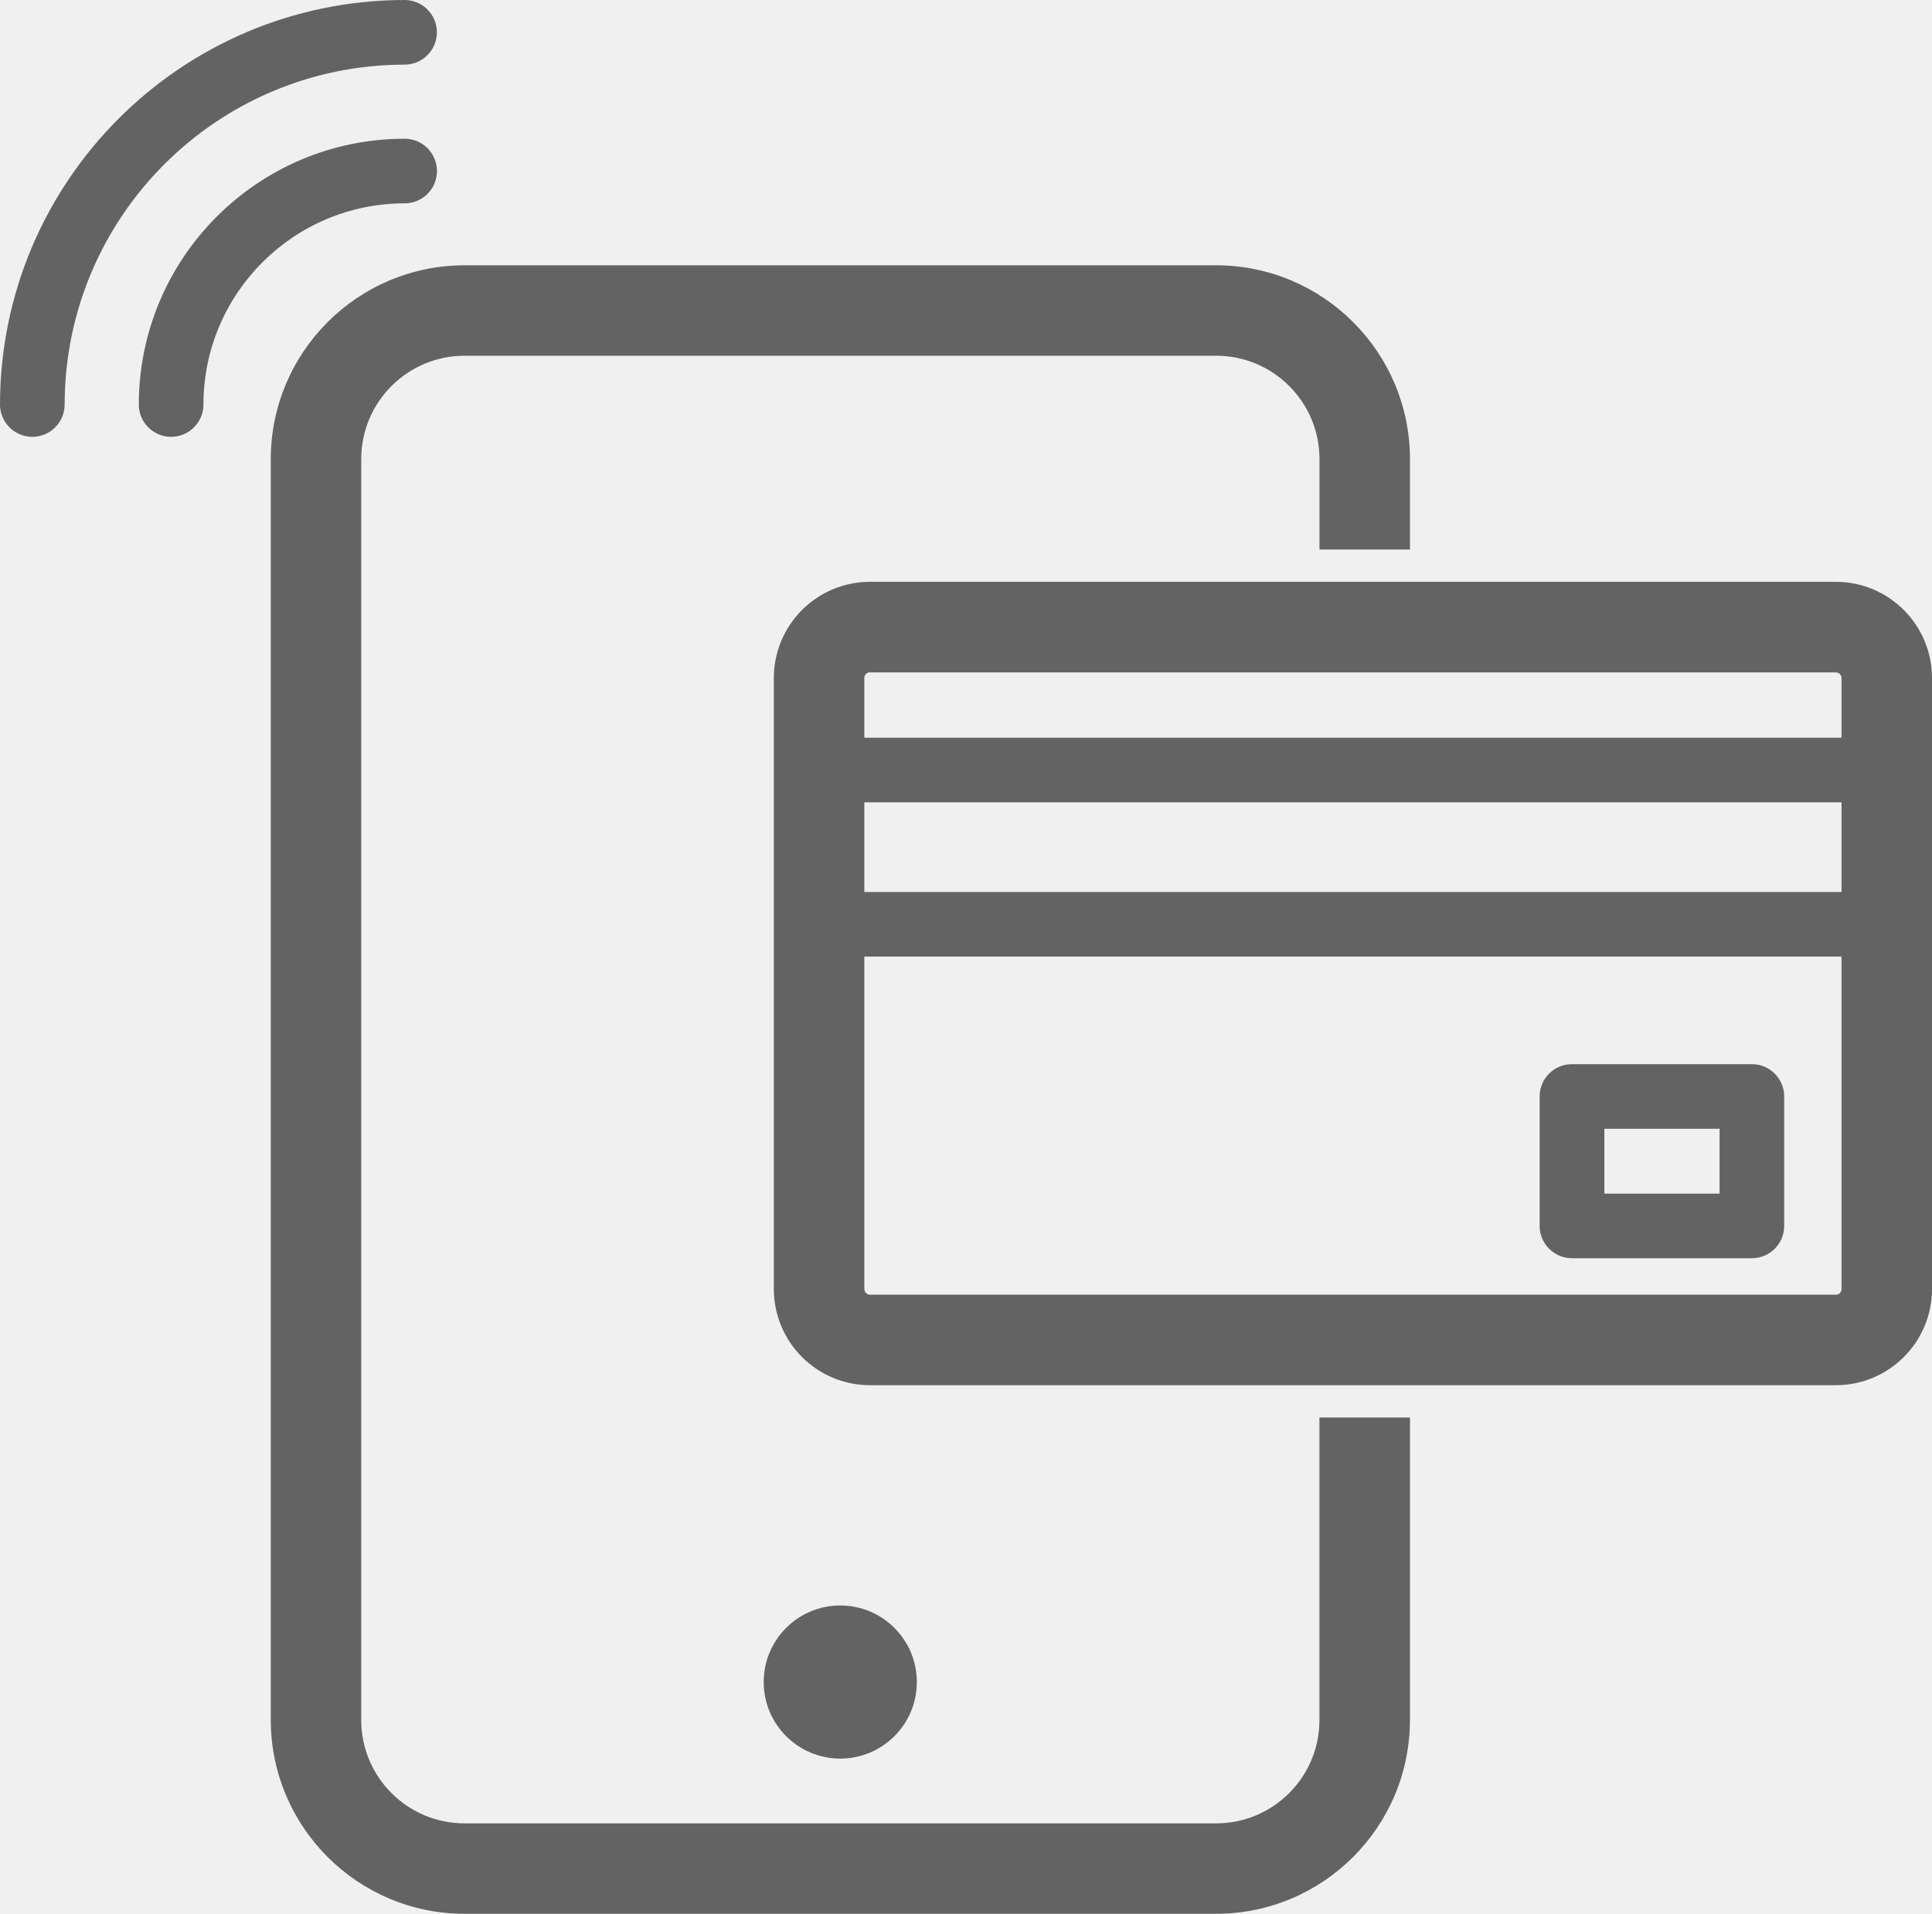
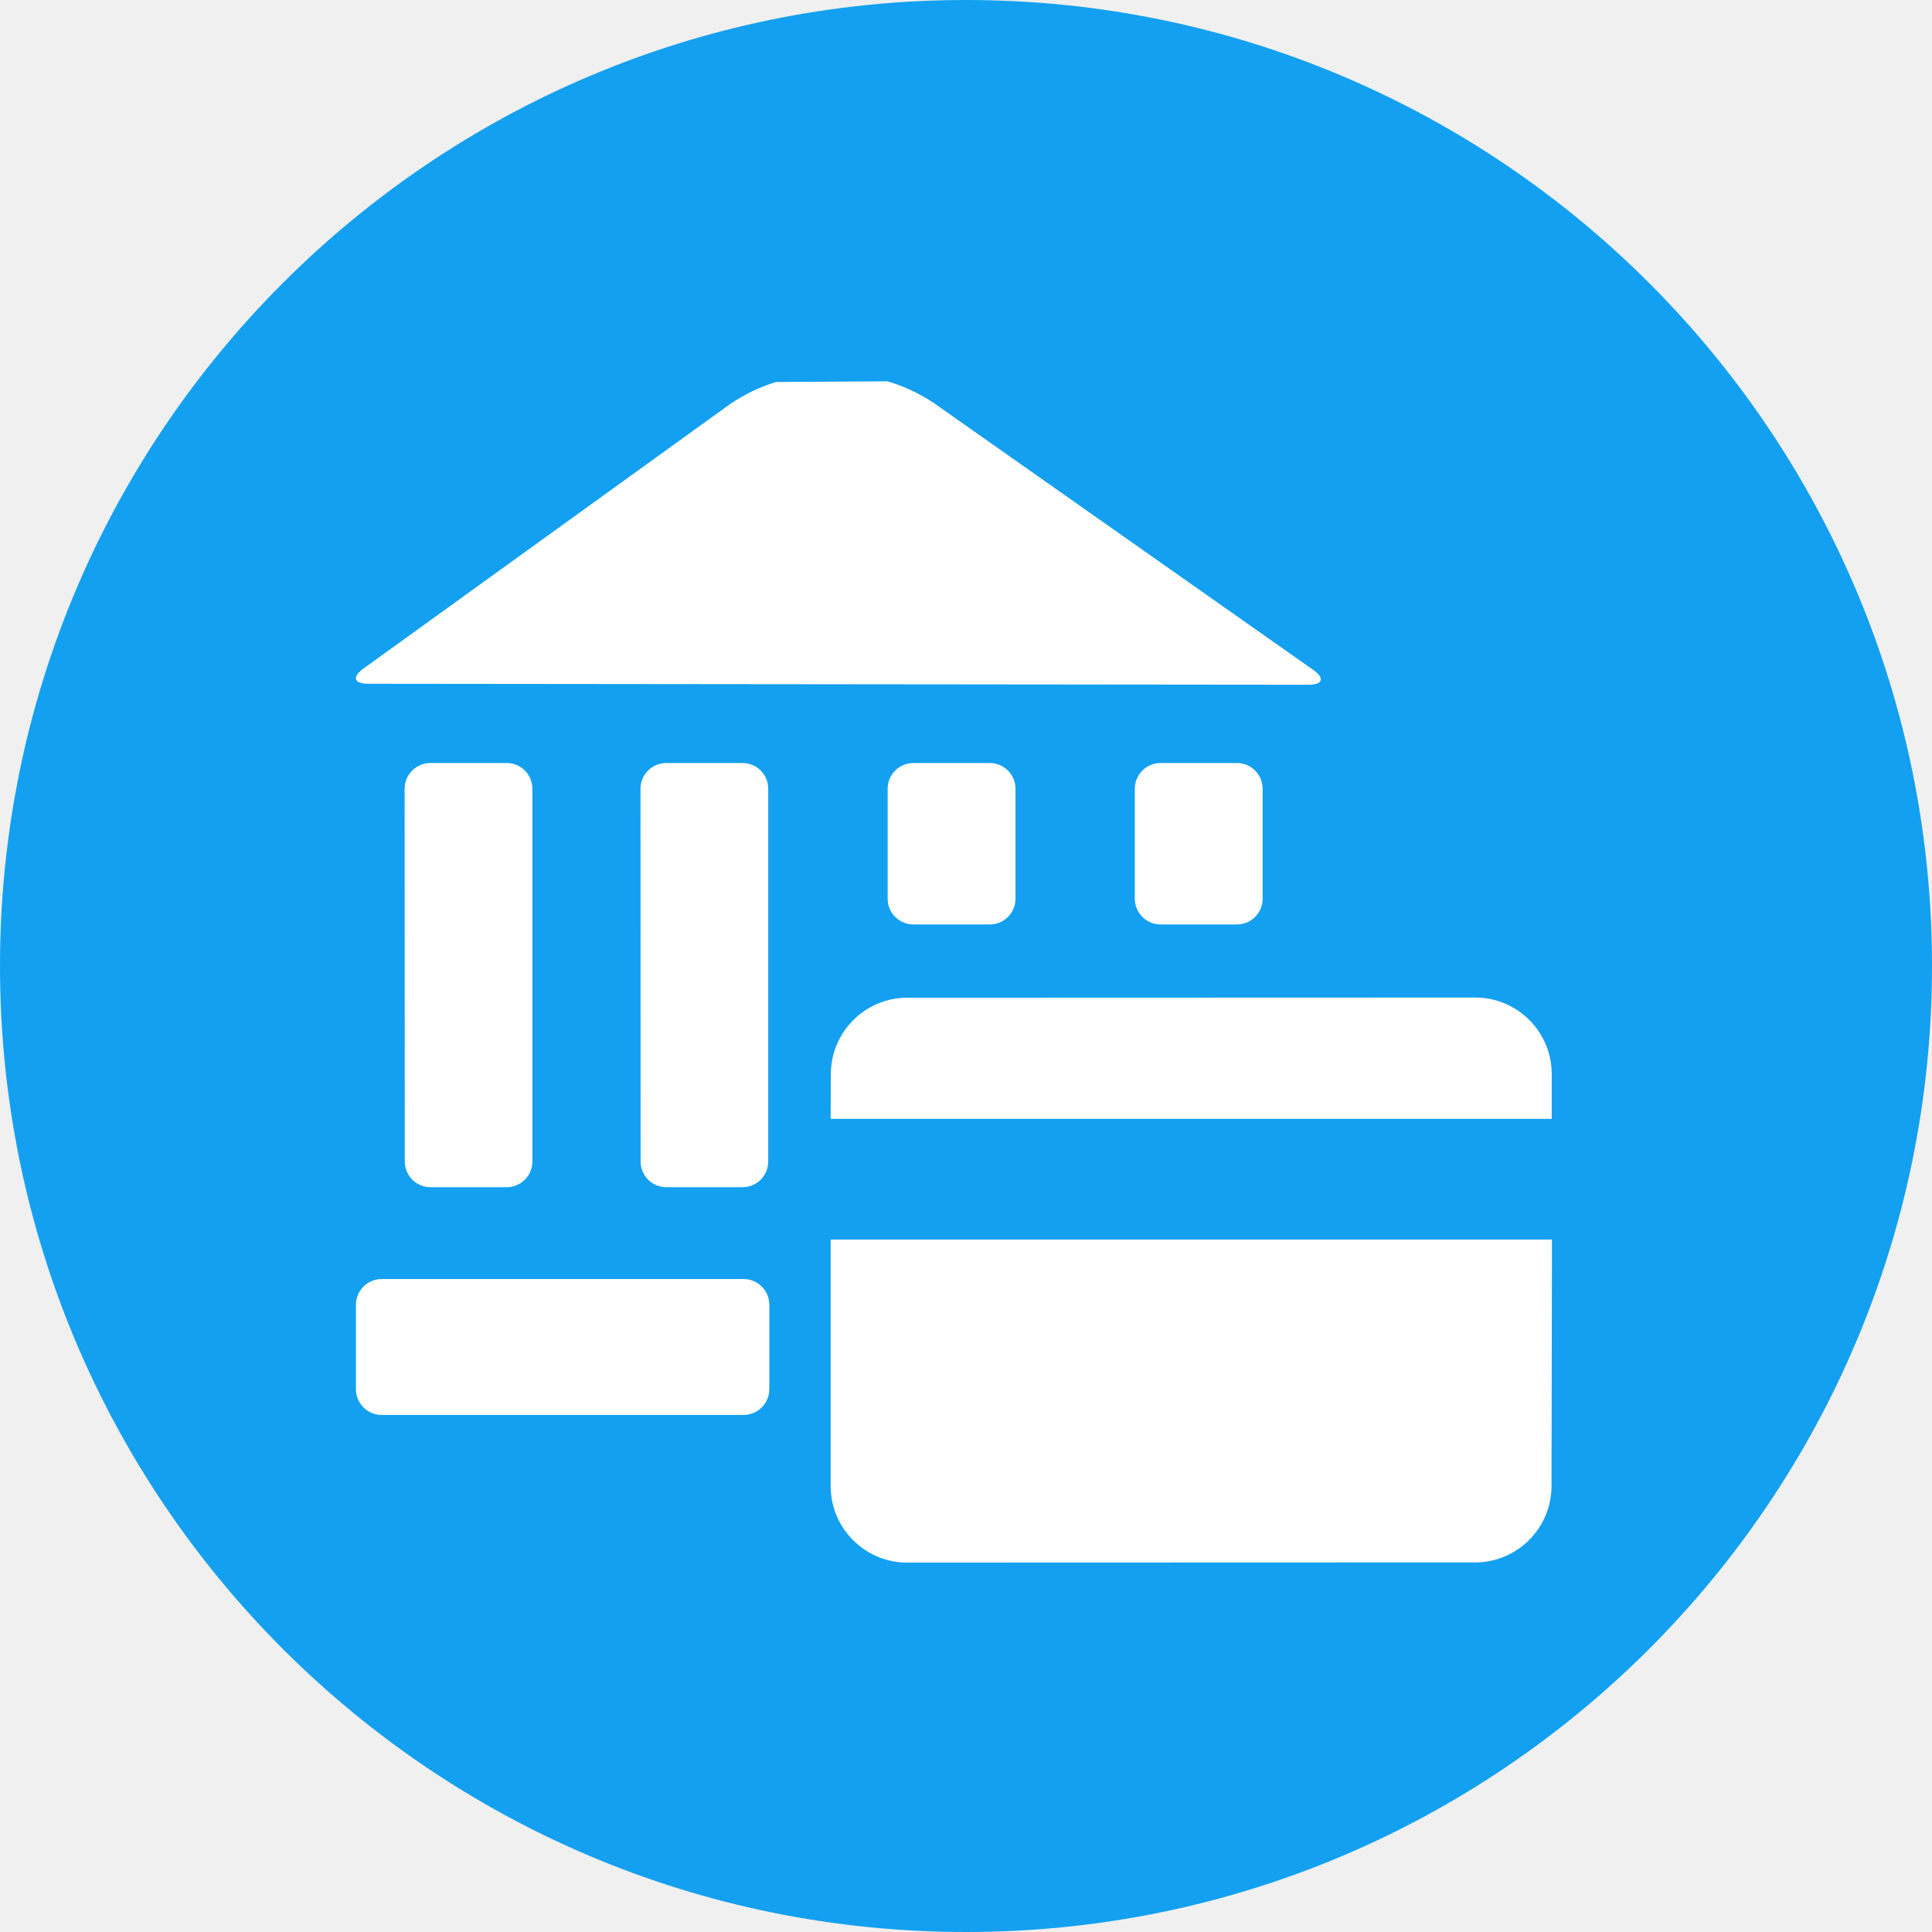
- <svg xmlns="http://www.w3.org/2000/svg" width="100.935" height="100" viewBox="0 0 100.935 100">
-   <g id="noun_Online_Payment_2559982" data-name="noun_Online Payment_2559982" transform="translate(-5.274 -5.966)">
-     <path id="Path_316" data-name="Path 316" d="M68.361,130.175a4,4,0,1,0,3.995,3.995A4,4,0,0,0,68.361,130.175Z" transform="translate(-19.183 -40.323)" fill="#636363" />
-     <path id="Path_317" data-name="Path 317" d="M81.006,102.5a5.4,5.4,0,0,1-5.4,5.4H36.345a5.4,5.4,0,0,1-5.4-5.4V36.616a5.4,5.4,0,0,1,5.4-5.4H75.608a5.4,5.4,0,0,1,5.4,5.4V41.34h4.728V36.616A10.138,10.138,0,0,0,75.608,26.49H36.345A10.138,10.138,0,0,0,26.219,36.616V102.5a10.138,10.138,0,0,0,10.126,10.126H75.608A10.138,10.138,0,0,0,85.734,102.5V86.693H81.006Z" transform="translate(-6.799 -6.663)" fill="#636363" />
-     <g id="Group_17" data-name="Group 17" transform="translate(12.525 13.217)">
-       <path id="Path_318" data-name="Path 318" d="M17.7,32.276a1.688,1.688,0,0,1-1.688-1.688A13.9,13.9,0,0,1,29.9,16.7a1.688,1.688,0,0,1,0,3.377A10.519,10.519,0,0,0,19.388,30.587,1.688,1.688,0,0,1,17.7,32.276Z" transform="translate(-16.011 -16.703)" fill="#636363" />
+ <svg xmlns="http://www.w3.org/2000/svg" width="76" height="76" viewBox="0 0 76 76">
+   <g id="Group_387" data-name="Group 387" transform="translate(-1436 -2346)">
+     <rect id="Image_77" data-name="Image 77" width="76" height="76" rx="38" transform="translate(1436 2346)" fill="#13a0f0" />
+     <g id="noun_finance_2261767" transform="translate(1439.007 2352.758)">
+       <path id="Path_3584" data-name="Path 3584" d="M20.485,83.546a1.013,1.013,0,0,1,1.01-1.01H24.5a1.013,1.013,0,0,1,1.01,1.01V98.213a1.013,1.013,0,0,1-1.01,1.01H21.5a1.013,1.013,0,0,1-1.01-1.01Z" transform="translate(-7.574 -59.279)" fill="#fff" />
+       <path id="Path_3585" data-name="Path 3585" d="M162.608,83.546a1.013,1.013,0,0,1,1.01-1.01h3.008a1.013,1.013,0,0,1,1.01,1.01v4.331a1.013,1.013,0,0,1-1.01,1.01h-3.008a1.013,1.013,0,0,1-1.01-1.01Z" transform="translate(-120.974 -59.279)" fill="#fff" />
+       <path id="Path_3586" data-name="Path 3586" d="M114.495,83.546a1.013,1.013,0,0,1,1.01-1.01h3.009a1.013,1.013,0,0,1,1.01,1.01v4.331a1.013,1.013,0,0,1-1.01,1.01h-3.009a1.013,1.013,0,0,1-1.01-1.01Z" transform="translate(-82.584 -59.279)" fill="#fff" />
+       <path id="Path_3587" data-name="Path 3587" d="M66.385,83.546a1.013,1.013,0,0,1,1.01-1.01H70.4a1.013,1.013,0,0,1,1.01,1.01V98.213a1.013,1.013,0,0,1-1.01,1.01H67.4a1.013,1.013,0,0,1-1.01-1.01Z" transform="translate(-44.197 -59.279)" fill="#fff" />
+       <path id="Path_3588" data-name="Path 3588" d="M11,183.989a1.013,1.013,0,0,1,1.01-1.01H26.251a1.013,1.013,0,0,1,1.01,1.01v3.326a1.013,1.013,0,0,1-1.01,1.01H12.01a1.013,1.013,0,0,1-1.01-1.01Z" transform="translate(-0.005 -139.423)" fill="#fff" />
+       <path id="Path_3589" data-name="Path 3589" d="M33.706,9.081a6.765,6.765,0,0,0-1.8-.839l-4.391.027a6.761,6.761,0,0,0-1.793.861L11.282,19.548c-.451.325-.365.592.191.592l37,.037c.556,0,.639-.261.184-.58Z" transform="translate(0)" fill="#fff" />
+       <path id="Path_3590" data-name="Path 3590" d="M103.4,132.951h28.365v-1.773a3.013,3.013,0,0,0-3-3l-22.358.007a3.013,3.013,0,0,0-3,3m28.367,6.514H103.4l0,9.708a3.012,3.012,0,0,0,3,3l22.357-.007a3.012,3.012,0,0,0,3-3" transform="translate(-73.731 -95.696)" fill="#fff" />
    </g>
-     <g id="Group_18" data-name="Group 18" transform="translate(5.274 5.966)">
-       <path id="Path_319" data-name="Path 319" d="M6.962,28.79A1.688,1.688,0,0,1,5.274,27.1,21.16,21.16,0,0,1,26.41,5.966a1.688,1.688,0,0,1,0,3.377A17.779,17.779,0,0,0,8.651,27.1,1.688,1.688,0,0,1,6.962,28.79Z" transform="translate(-5.274 -5.966)" fill="#636363" />
-     </g>
-     <path id="Path_320" data-name="Path 320" d="M120.62,50.978H70.157A5.027,5.027,0,0,0,65.135,56V87.933a5.028,5.028,0,0,0,5.022,5.022h50.464a5.027,5.027,0,0,0,5.021-5.022V56A5.028,5.028,0,0,0,120.62,50.978ZM69.863,62.5h51.052v4.686H69.863Zm.294-6.789h50.464a.294.294,0,0,1,.294.294v3.12H69.863V56A.294.294,0,0,1,70.157,55.706ZM120.62,88.227H70.157a.3.3,0,0,1-.294-.294V70.559h51.052V87.933A.294.294,0,0,1,120.62,88.227Z" transform="translate(-19.433 -14.612)" fill="#636363" />
-     <path id="Path_321" data-name="Path 321" d="M135.466,88.295h-9.4a1.688,1.688,0,0,0-1.688,1.688v6.764a1.688,1.688,0,0,0,1.688,1.688h9.4a1.688,1.688,0,0,0,1.688-1.688V89.983A1.688,1.688,0,0,0,135.466,88.295Zm-1.688,6.764h-6.019V91.672h6.019Z" transform="translate(-38.667 -26.727)" fill="#636363" />
  </g>
</svg>
